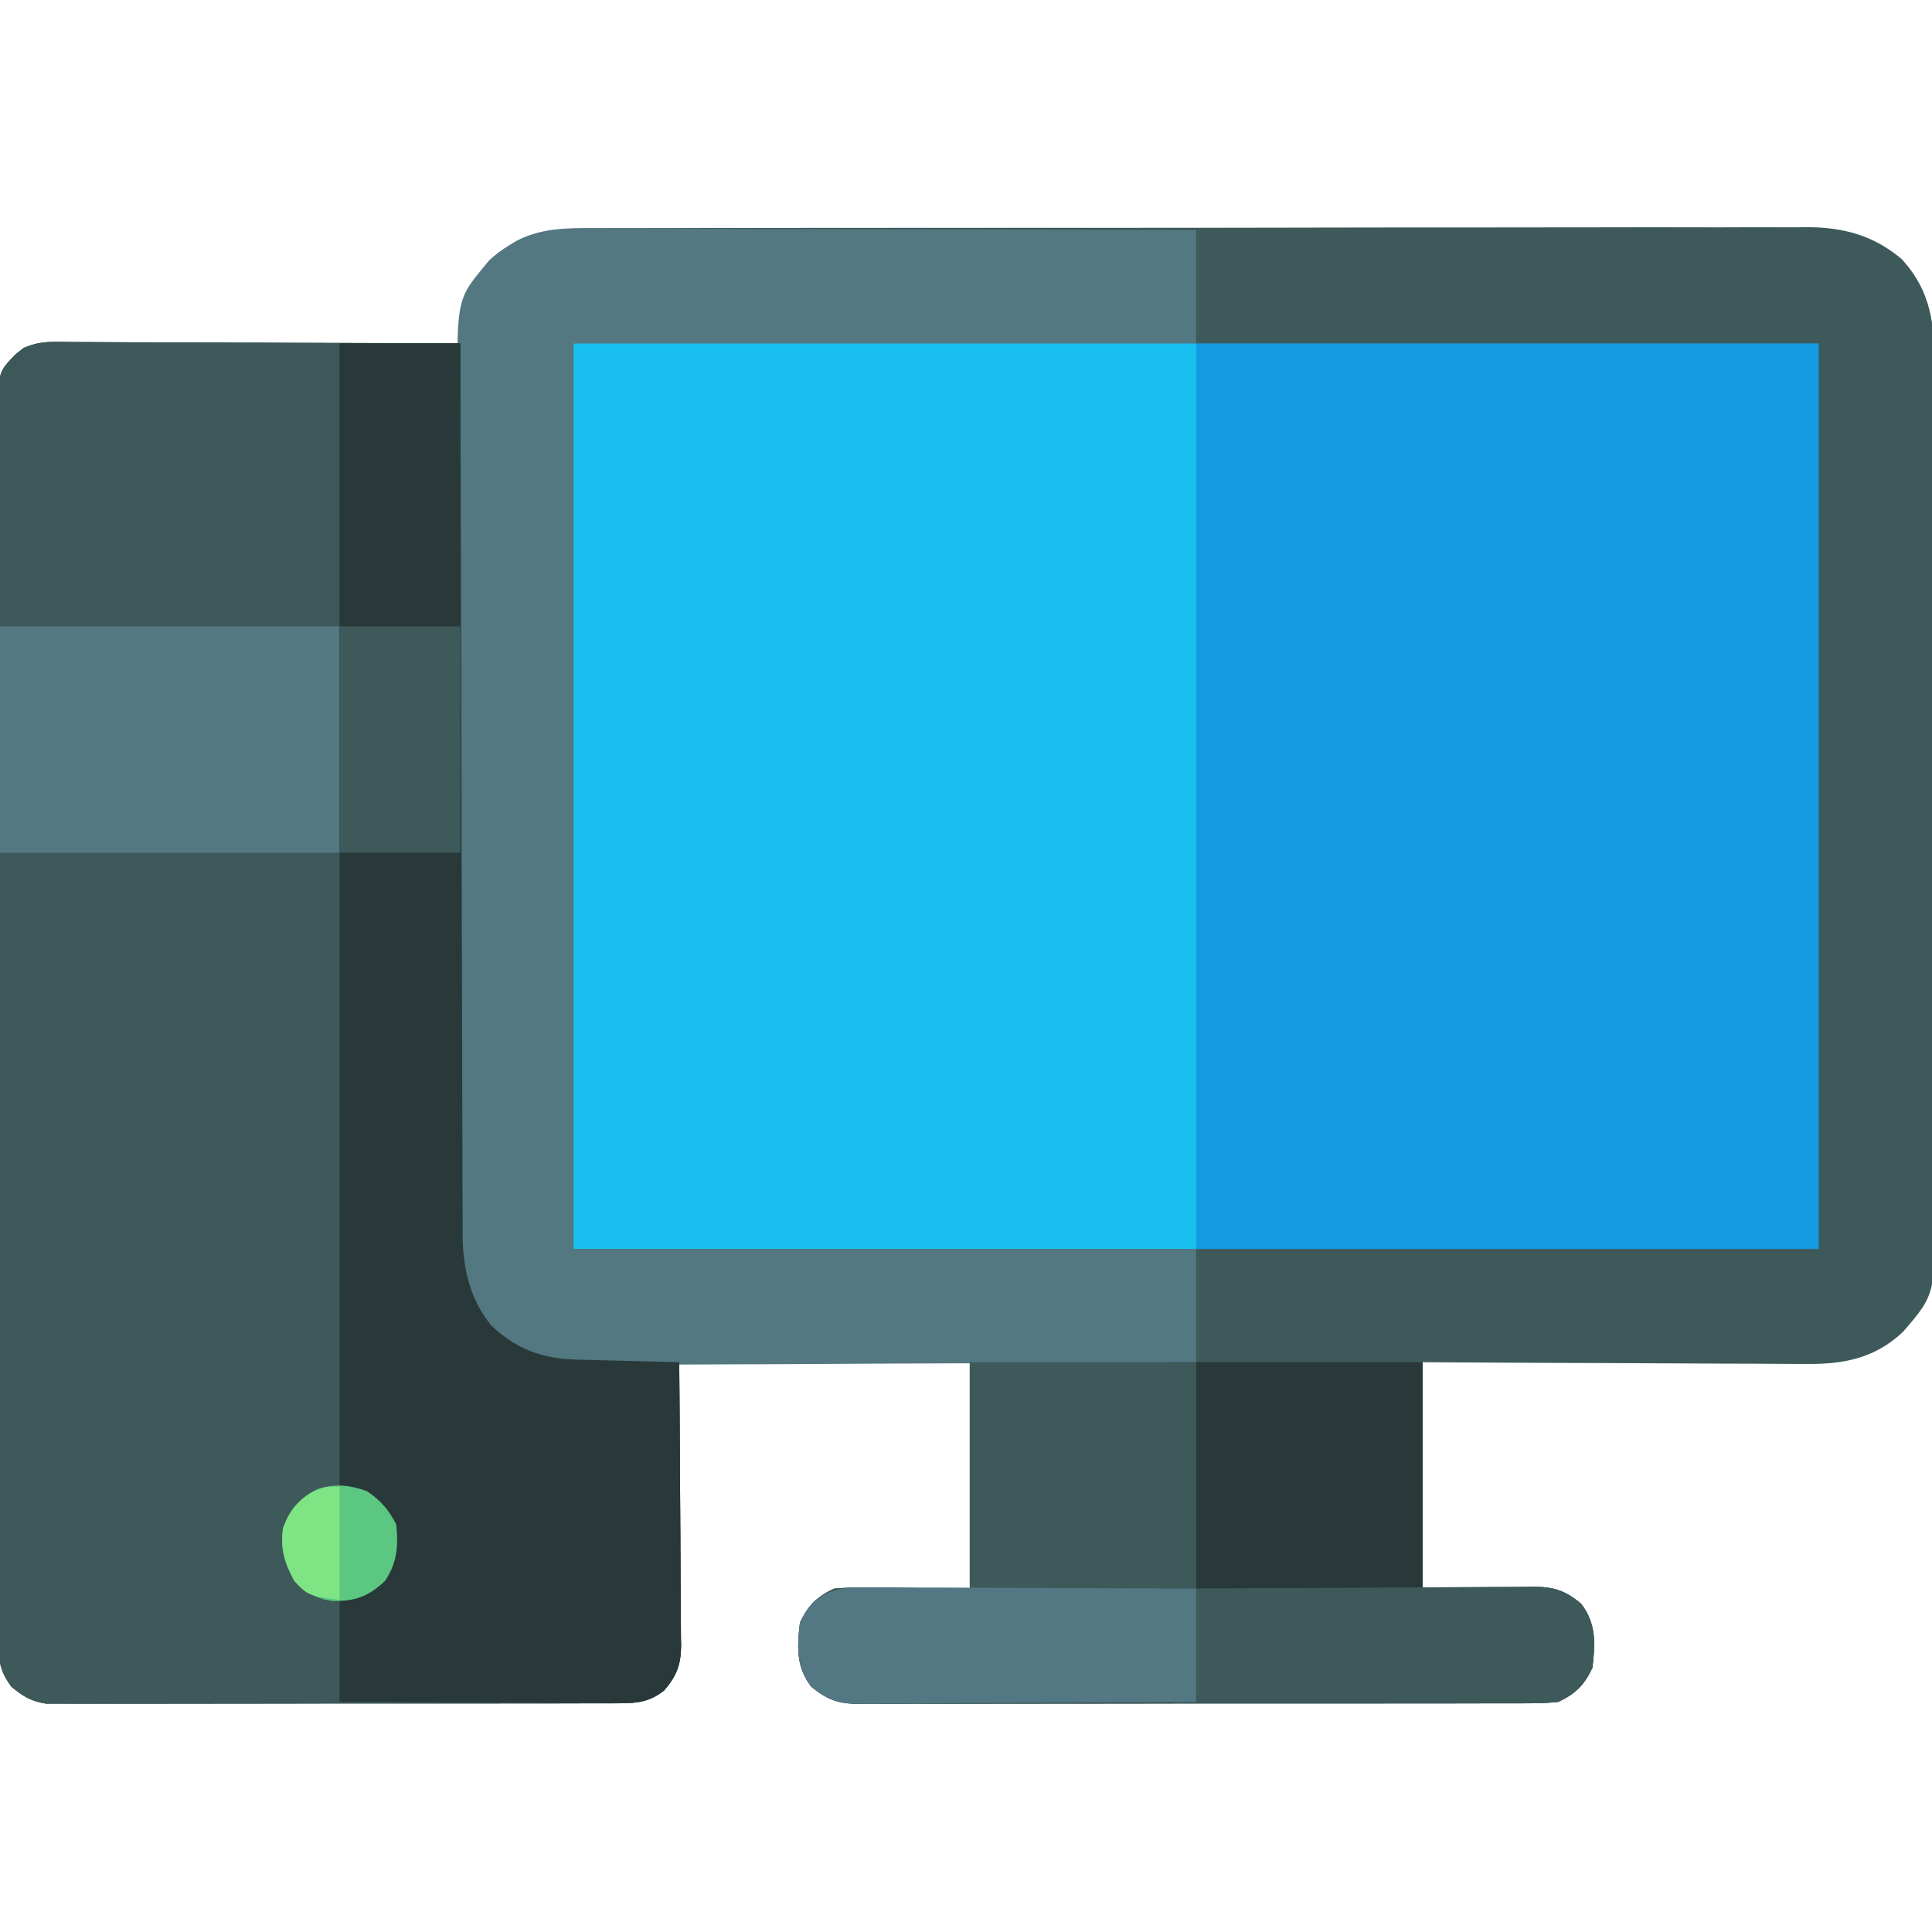
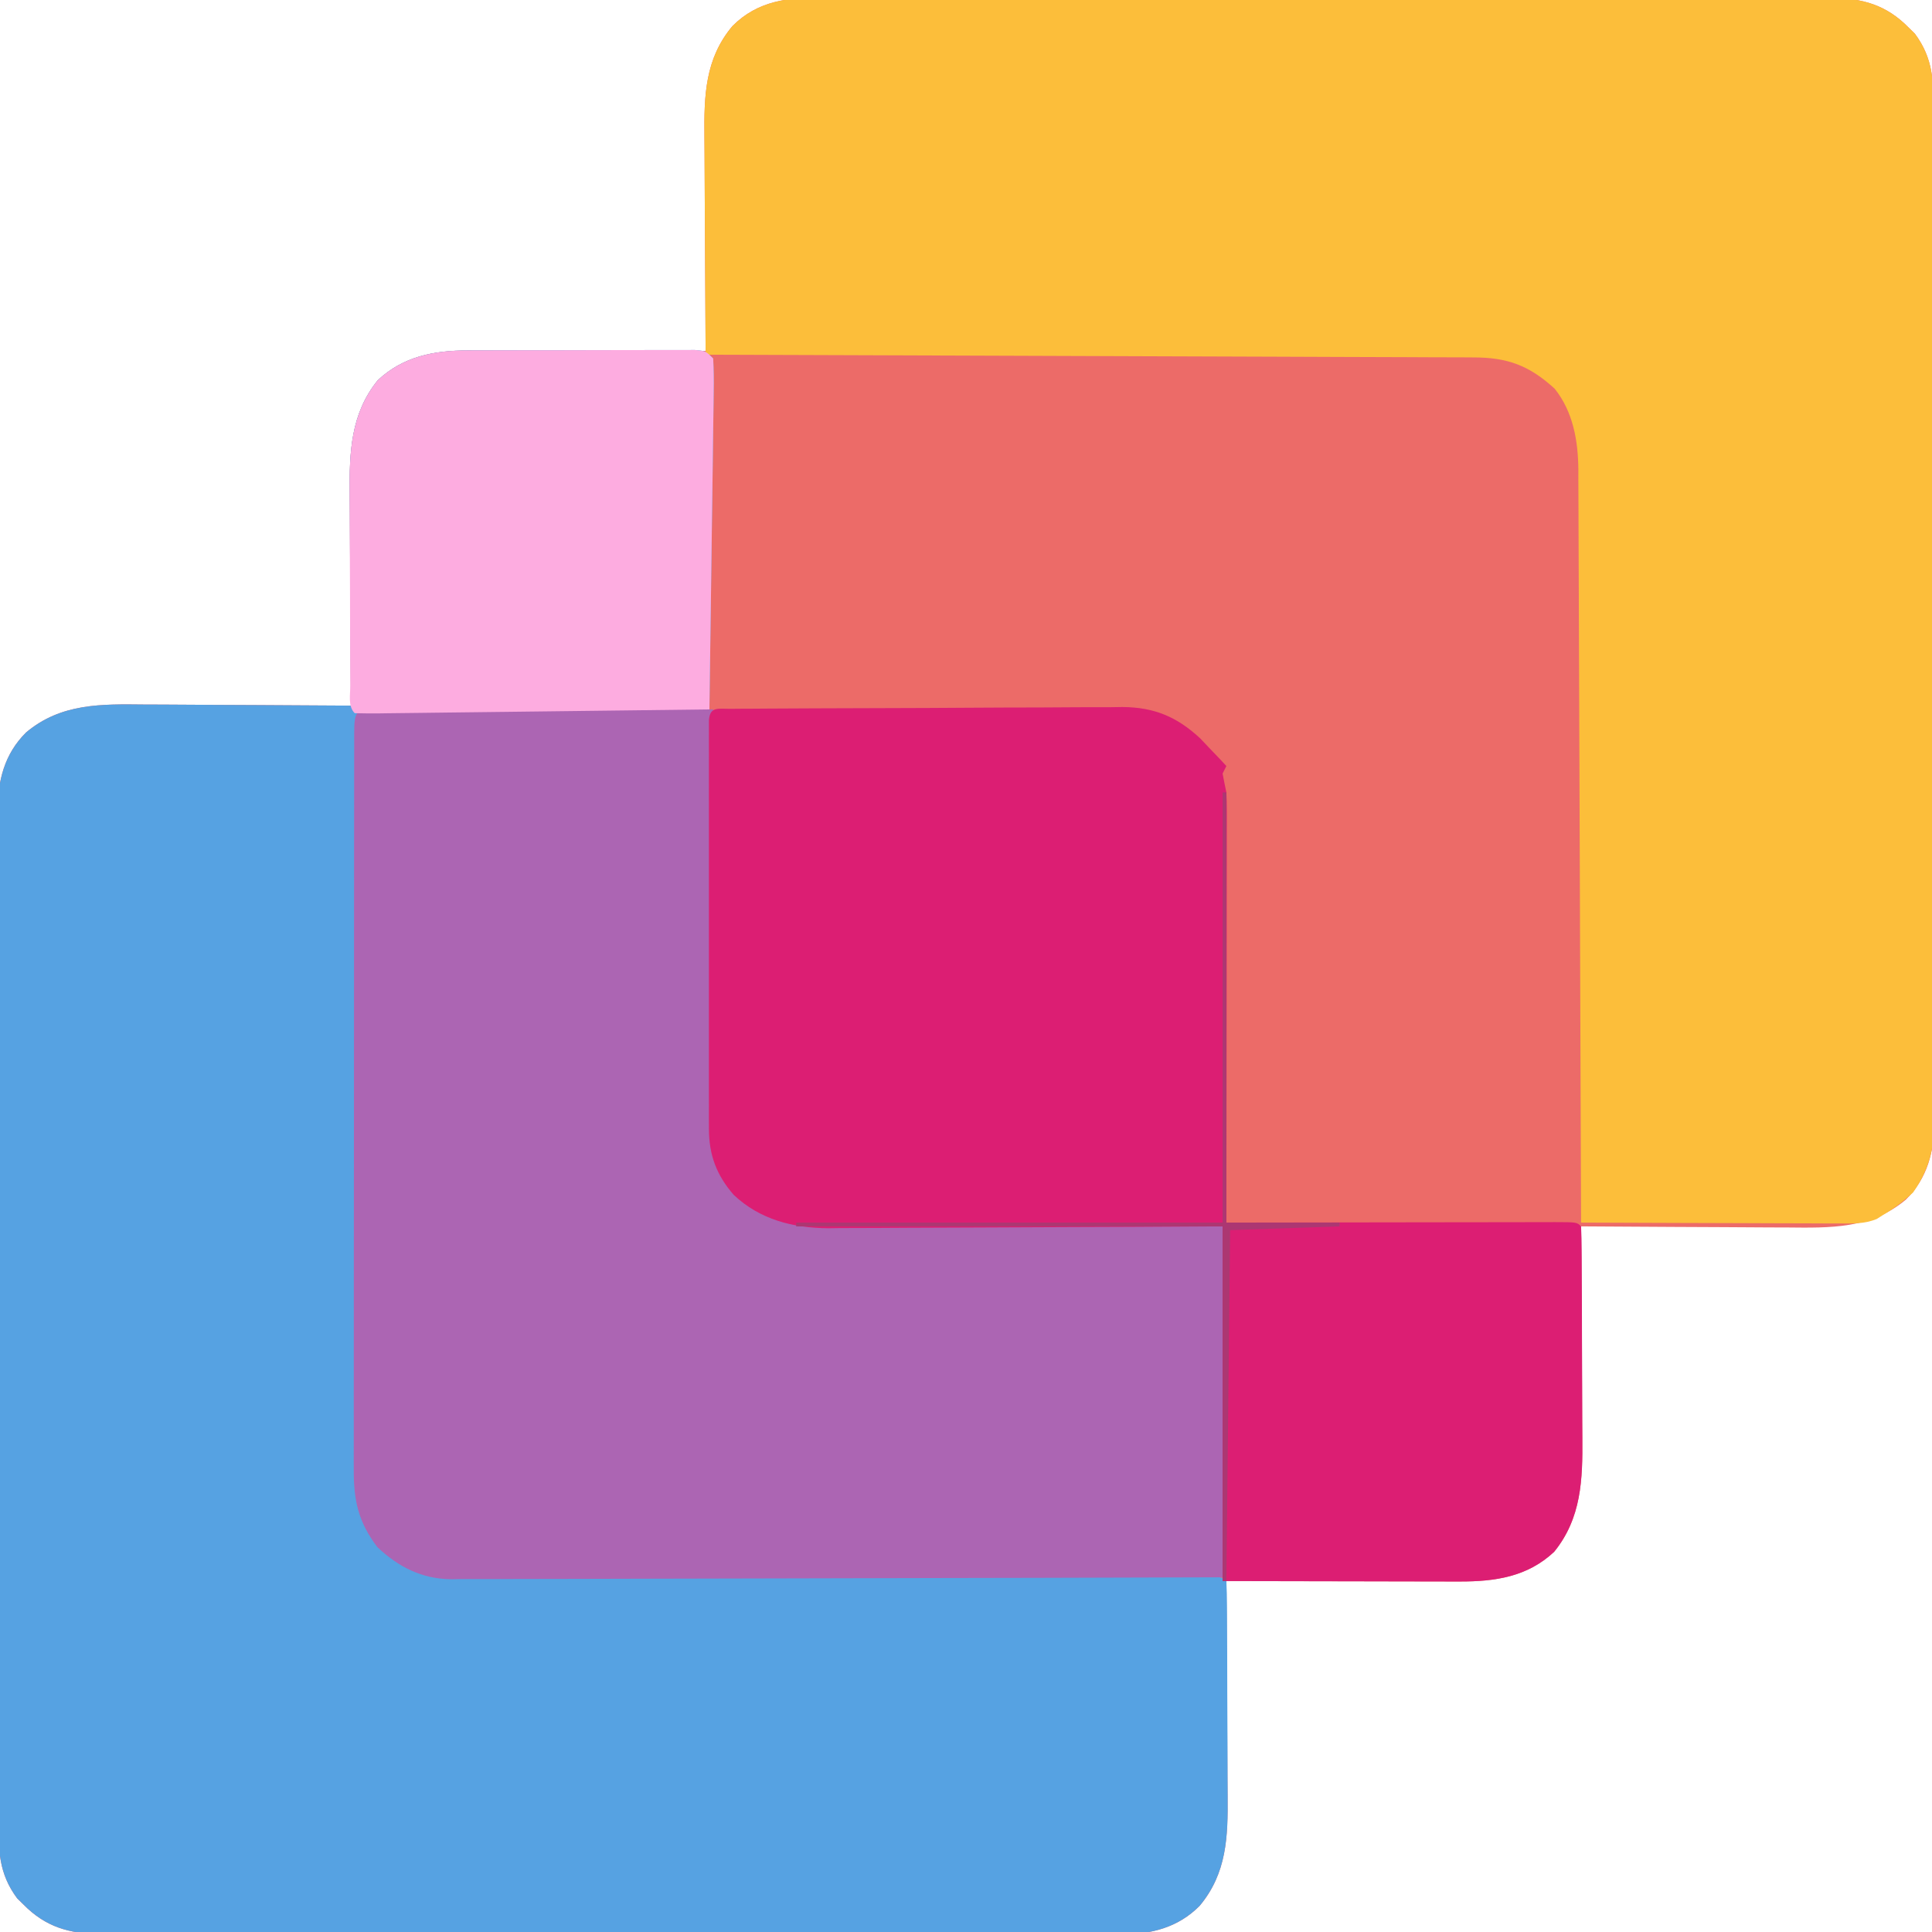
<svg xmlns="http://www.w3.org/2000/svg" version="1.1" width="512" height="512">
-   <path d="M0 0 C1.426 -0.006 2.853 -0.014 4.279 -0.023 C8.181 -0.044 12.082 -0.039 15.984 -0.031 C20.198 -0.026 24.413 -0.044 28.628 -0.059 C36.879 -0.084 45.129 -0.088 53.38 -0.083 C60.088 -0.08 66.796 -0.083 73.505 -0.092 C74.46 -0.093 75.416 -0.094 76.4 -0.095 C78.342 -0.098 80.283 -0.1 82.225 -0.103 C100.423 -0.124 118.622 -0.12 136.821 -0.108 C153.457 -0.098 170.093 -0.12 186.729 -0.158 C203.824 -0.197 220.919 -0.213 238.015 -0.206 C247.607 -0.202 257.199 -0.207 266.791 -0.235 C274.958 -0.259 283.125 -0.262 291.291 -0.238 C295.455 -0.226 299.618 -0.224 303.782 -0.248 C307.6 -0.269 311.417 -0.263 315.235 -0.235 C317.257 -0.227 319.278 -0.249 321.3 -0.272 C330.674 -0.161 338.496 1.997 345.789 8.145 C352.554 15.404 354.46 23.577 354.384 33.242 C354.392 34.286 354.4 35.331 354.408 36.407 C354.428 39.889 354.42 43.371 354.412 46.853 C354.421 49.357 354.431 51.861 354.443 54.365 C354.467 60.45 354.472 66.534 354.468 72.619 C354.464 77.568 354.468 82.517 354.476 87.467 C354.477 88.172 354.478 88.878 354.48 89.605 C354.482 91.04 354.485 92.474 354.487 93.908 C354.509 107.342 354.504 120.777 354.492 134.211 C354.482 146.483 354.504 158.754 354.542 171.025 C354.581 183.645 354.598 196.266 354.59 208.886 C354.586 215.963 354.591 223.04 354.62 230.118 C354.646 236.775 354.641 243.432 354.615 250.09 C354.61 252.528 354.615 254.966 354.632 257.404 C354.79 282.474 354.79 282.474 346.24 292.407 C338.833 299.485 330.387 301.115 320.468 300.975 C319.365 300.976 318.261 300.977 317.124 300.977 C313.504 300.974 309.885 300.943 306.265 300.912 C303.745 300.905 301.224 300.899 298.703 300.895 C292.764 300.881 286.826 300.85 280.887 300.809 C272.266 300.752 263.645 300.732 255.023 300.706 C242.97 300.668 230.917 300.591 218.863 300.521 C218.863 320.321 218.863 340.121 218.863 360.521 C230.441 360.363 230.441 360.363 242.018 360.161 C243.479 360.149 244.941 360.139 246.402 360.131 C247.149 360.11 247.895 360.09 248.664 360.069 C253.856 360.065 256.726 361.124 260.863 364.521 C264.919 369.744 264.637 375.175 263.863 381.521 C261.686 386.117 259.4 388.334 254.863 390.521 C252.167 390.806 249.706 390.931 247.013 390.909 C246.229 390.914 245.445 390.92 244.637 390.925 C242.013 390.94 239.39 390.933 236.766 390.925 C234.883 390.931 233 390.938 231.118 390.946 C226.006 390.964 220.895 390.963 215.783 390.957 C211.516 390.954 207.249 390.96 202.982 390.966 C192.916 390.98 182.85 390.979 172.784 390.967 C162.399 390.956 152.013 390.97 141.628 390.997 C132.711 391.019 123.795 391.026 114.878 391.02 C109.553 391.016 104.228 391.019 98.902 391.036 C93.894 391.051 88.887 391.048 83.879 391.029 C82.042 391.025 80.204 391.028 78.367 391.039 C75.858 391.052 73.349 391.04 70.84 391.023 C70.114 391.032 69.388 391.042 68.639 391.052 C63.599 390.979 60.755 389.67 56.863 386.521 C52.807 381.299 53.089 375.868 53.863 369.521 C56.036 364.933 58.315 362.68 62.863 360.521 C65.728 360.269 68.369 360.17 71.226 360.228 C72.28 360.233 72.28 360.233 73.356 360.238 C75.962 360.253 78.569 360.295 81.175 360.334 C87.012 360.396 92.849 360.458 98.863 360.521 C98.863 340.721 98.863 320.921 98.863 300.521 C73.453 300.521 48.043 300.521 21.863 300.521 C21.909 306.299 21.956 312.077 22.004 318.029 C22.024 321.693 22.043 325.357 22.058 329.021 C22.082 334.835 22.11 340.648 22.165 346.462 C22.208 351.15 22.232 355.837 22.242 360.525 C22.25 362.312 22.264 364.099 22.286 365.886 C22.315 368.393 22.319 370.898 22.317 373.405 C22.331 374.141 22.346 374.876 22.361 375.635 C22.32 380.744 21.166 383.646 17.863 387.521 C13.895 390.454 11.042 390.899 6.152 390.909 C5.49 390.914 4.829 390.92 4.147 390.925 C1.938 390.94 -0.271 390.933 -2.481 390.925 C-4.068 390.931 -5.655 390.938 -7.242 390.946 C-11.547 390.964 -15.853 390.963 -20.159 390.957 C-23.755 390.954 -27.351 390.96 -30.947 390.966 C-39.431 390.98 -47.915 390.979 -56.399 390.967 C-65.148 390.956 -73.897 390.97 -82.647 390.997 C-90.162 391.019 -97.677 391.026 -105.193 391.02 C-109.68 391.016 -114.167 391.019 -118.654 391.036 C-122.874 391.051 -127.093 391.048 -131.313 391.029 C-132.86 391.025 -134.407 391.028 -135.954 391.039 C-138.07 391.052 -140.184 391.04 -142.299 391.023 C-143.482 391.022 -144.664 391.022 -145.883 391.022 C-149.913 390.402 -152.006 389.109 -155.137 386.521 C-157.856 382.775 -158.513 380.18 -158.517 375.582 C-158.526 374.384 -158.534 373.187 -158.543 371.953 C-158.537 370.641 -158.531 369.329 -158.525 367.977 C-158.529 366.566 -158.534 365.155 -158.541 363.745 C-158.556 359.868 -158.551 355.992 -158.544 352.115 C-158.539 347.935 -158.552 343.754 -158.562 339.573 C-158.579 331.383 -158.58 323.193 -158.575 315.002 C-158.571 308.346 -158.572 301.69 -158.577 295.034 C-158.578 294.088 -158.579 293.141 -158.58 292.165 C-158.581 290.242 -158.583 288.319 -158.584 286.396 C-158.598 268.354 -158.593 250.312 -158.581 232.27 C-158.571 215.758 -158.584 199.247 -158.608 182.736 C-158.632 165.788 -158.642 148.84 -158.635 131.892 C-158.632 122.375 -158.634 112.857 -158.652 103.34 C-158.666 95.238 -158.667 87.137 -158.65 79.035 C-158.641 74.9 -158.639 70.766 -158.654 66.632 C-158.668 62.847 -158.663 59.063 -158.644 55.279 C-158.638 53.261 -158.653 51.242 -158.667 49.224 C-158.578 38.309 -158.578 38.309 -154.137 33.521 C-149.538 29.395 -144.036 30.12 -138.196 30.181 C-137.093 30.18 -135.991 30.18 -134.854 30.179 C-131.213 30.182 -127.572 30.205 -123.93 30.228 C-121.404 30.234 -118.877 30.238 -116.351 30.241 C-110.383 30.252 -104.416 30.275 -98.449 30.305 C-91.653 30.339 -84.857 30.355 -78.062 30.37 C-64.087 30.402 -50.112 30.455 -36.137 30.521 C-36.159 29.267 -36.181 28.013 -36.204 26.721 C-36.324 19.873 -32.827 13.737 -28.496 8.56 C-20.084 0.817 -11.041 -0.064 0 0 Z " fill="#3E5959" transform="translate(158.137,60.47861)" />
-   <path d="M0 0 C108.9 0 217.8 0 330 0 C330 79.2 330 158.4 330 240 C221.1 240 112.2 240 0 240 C0 160.8 0 81.6 0 0 Z " fill="#159BE1" transform="translate(152,91)" />
-   <path d="M0 0 C1.103 -0 2.206 -0.001 3.342 -0.001 C6.984 0.001 10.625 0.024 14.266 0.048 C16.793 0.053 19.319 0.057 21.845 0.06 C27.813 0.071 33.78 0.094 39.748 0.125 C46.543 0.158 53.339 0.175 60.135 0.19 C74.11 0.221 88.084 0.274 102.059 0.341 C102.062 1.589 102.064 2.837 102.067 4.123 C102.124 33.776 102.197 63.429 102.288 93.082 C102.3 96.735 102.311 100.387 102.322 104.039 C102.324 104.766 102.326 105.493 102.328 106.243 C102.364 118.005 102.389 129.767 102.41 141.53 C102.431 153.605 102.465 165.68 102.508 177.756 C102.532 184.536 102.551 191.315 102.557 198.095 C102.563 204.48 102.583 210.864 102.614 217.248 C102.622 219.588 102.626 221.928 102.624 224.269 C102.623 227.471 102.639 230.673 102.661 233.875 C102.656 234.795 102.651 235.715 102.646 236.664 C102.741 245.456 104.563 253.563 110.177 260.516 C116.829 266.962 123.952 269.455 133.009 269.657 C133.781 269.678 134.554 269.699 135.35 269.72 C137.815 269.785 140.281 269.844 142.747 269.903 C144.419 269.946 146.092 269.99 147.764 270.034 C151.863 270.141 155.961 270.242 160.059 270.341 C160.152 280.798 160.223 291.255 160.267 301.713 C160.287 306.569 160.316 311.425 160.361 316.281 C160.405 320.969 160.428 325.657 160.439 330.345 C160.446 332.132 160.461 333.918 160.482 335.705 C160.511 338.212 160.515 340.717 160.513 343.224 C160.528 343.96 160.542 344.696 160.557 345.454 C160.516 350.563 159.362 353.465 156.059 357.341 C152.092 360.273 149.239 360.718 144.348 360.728 C143.687 360.734 143.025 360.739 142.344 360.745 C140.134 360.759 137.925 360.752 135.716 360.745 C134.129 360.75 132.542 360.757 130.955 360.765 C126.649 360.783 122.343 360.782 118.037 360.776 C114.441 360.773 110.846 360.779 107.25 360.786 C98.766 360.8 90.282 360.798 81.798 360.787 C73.048 360.775 64.299 360.789 55.549 360.816 C48.034 360.838 40.519 360.845 33.004 360.839 C28.517 360.836 24.03 360.838 19.543 360.855 C15.323 360.871 11.103 360.867 6.884 360.848 C5.336 360.844 3.789 360.847 2.242 360.858 C0.127 360.871 -1.987 360.859 -4.103 360.842 C-5.285 360.842 -6.468 360.841 -7.686 360.841 C-11.716 360.221 -13.81 358.928 -16.941 356.341 C-19.66 352.595 -20.316 349.999 -20.321 345.401 C-20.329 344.203 -20.338 343.006 -20.347 341.772 C-20.341 340.46 -20.335 339.148 -20.328 337.796 C-20.333 336.385 -20.338 334.975 -20.345 333.564 C-20.359 329.687 -20.355 325.811 -20.348 321.934 C-20.343 317.754 -20.355 313.573 -20.366 309.392 C-20.383 301.202 -20.384 293.012 -20.378 284.822 C-20.374 278.166 -20.376 271.51 -20.381 264.854 C-20.382 263.907 -20.383 262.96 -20.383 261.985 C-20.385 260.061 -20.386 258.138 -20.388 256.215 C-20.402 238.173 -20.396 220.131 -20.385 202.089 C-20.375 185.578 -20.388 169.067 -20.412 152.555 C-20.436 135.607 -20.446 118.659 -20.439 101.711 C-20.436 92.194 -20.438 82.676 -20.455 73.159 C-20.47 65.057 -20.471 56.956 -20.453 48.854 C-20.445 44.72 -20.443 40.585 -20.458 36.451 C-20.472 32.667 -20.467 28.883 -20.448 25.098 C-20.442 23.08 -20.456 21.061 -20.471 19.043 C-20.38 7.881 -20.38 7.881 -15.941 3.341 C-11.341 -0.786 -5.839 -0.061 0 0 Z " fill="#3E5959" transform="translate(19.94067,90.65942)" />
-   <path d="M0 0 C54.45 0 108.9 0 165 0 C165 79.2 165 158.4 165 240 C110.55 240 56.1 240 0 240 C0 160.8 0 81.6 0 0 Z " fill="#19C0EF" transform="translate(152,91)" />
-   <path d="M0 0 C1.706 0.001 3.411 0 5.117 -0.002 C9.726 -0.003 14.335 0.021 18.944 0.049 C23.768 0.074 28.593 0.076 33.418 0.081 C42.544 0.093 51.67 0.126 60.797 0.166 C71.191 0.211 81.585 0.233 91.979 0.253 C113.352 0.295 134.725 0.366 156.097 0.454 C156.097 10.354 156.097 20.254 156.097 30.454 C101.647 30.454 47.197 30.454 -8.903 30.454 C-8.903 109.654 -8.903 188.854 -8.903 270.454 C45.547 270.454 99.997 270.454 156.097 270.454 C156.097 280.354 156.097 290.254 156.097 300.454 C133.879 300.593 111.66 300.7 89.441 300.765 C79.124 300.796 68.806 300.838 58.489 300.907 C49.493 300.967 40.497 301.005 31.5 301.019 C26.74 301.026 21.98 301.045 17.22 301.088 C12.732 301.129 8.244 301.142 3.756 301.133 C2.116 301.134 0.476 301.146 -1.164 301.169 C-12.171 301.317 -21.617 300.144 -30.157 292.413 C-37.982 284.204 -39.05 275.259 -39.063 264.367 C-39.068 263.342 -39.073 262.317 -39.079 261.261 C-39.094 257.822 -39.103 254.383 -39.111 250.944 C-39.121 248.48 -39.131 246.016 -39.141 243.552 C-39.17 236.155 -39.189 228.757 -39.206 221.36 C-39.211 219.269 -39.216 217.178 -39.221 215.087 C-39.252 202.09 -39.279 189.092 -39.296 176.095 C-39.3 173.087 -39.304 170.078 -39.308 167.07 C-39.309 166.322 -39.31 165.575 -39.311 164.804 C-39.328 152.701 -39.369 140.598 -39.42 128.494 C-39.471 116.055 -39.501 103.616 -39.508 91.176 C-39.512 84.197 -39.527 77.218 -39.568 70.239 C-39.606 63.671 -39.613 57.102 -39.6 50.533 C-39.6 48.127 -39.61 45.722 -39.631 43.316 C-39.84 18.518 -39.84 18.518 -31.279 8.567 C-29.577 6.941 -27.898 5.699 -25.903 4.454 C-25.33 4.09 -24.758 3.726 -24.168 3.351 C-16.521 -0.689 -8.397 -0.078 0 0 Z " fill="#537882" transform="translate(160.9026,60.5459)" />
-   <path d="M0 0 C10.56 0 21.12 0 32 0 C32.006 3.035 32.012 6.069 32.018 9.196 C32.073 37.045 32.143 64.893 32.229 92.742 C32.24 96.394 32.251 100.046 32.262 103.699 C32.265 104.426 32.267 105.153 32.269 105.902 C32.304 117.664 32.329 129.427 32.35 141.189 C32.372 153.264 32.405 165.34 32.449 177.415 C32.473 184.195 32.492 190.975 32.498 197.755 C32.504 204.139 32.524 210.523 32.554 216.907 C32.563 219.247 32.567 221.588 32.565 223.928 C32.563 227.131 32.58 230.332 32.601 233.534 C32.596 234.455 32.592 235.375 32.587 236.323 C32.682 245.115 34.504 253.222 40.117 260.176 C46.769 266.621 53.893 269.115 62.949 269.316 C64.108 269.348 64.108 269.348 65.29 269.379 C67.756 269.445 70.222 269.504 72.688 269.562 C74.36 269.606 76.033 269.649 77.705 269.693 C81.803 269.8 85.902 269.902 90 270 C90.093 280.457 90.164 290.915 90.207 301.372 C90.228 306.229 90.256 311.084 90.302 315.94 C90.345 320.628 90.369 325.316 90.38 330.004 C90.387 331.791 90.401 333.578 90.423 335.365 C90.452 337.871 90.456 340.377 90.454 342.883 C90.468 343.619 90.483 344.355 90.498 345.113 C90.457 350.222 89.303 353.124 86 357 C81.931 360.353 78.07 360.415 72.997 360.341 C72.206 360.341 71.415 360.341 70.601 360.342 C67.998 360.34 65.396 360.317 62.793 360.293 C60.984 360.287 59.175 360.283 57.366 360.28 C52.613 360.269 47.861 360.239 43.108 360.206 C38.255 360.175 33.402 360.162 28.549 360.146 C19.032 360.114 9.516 360.062 0 360 C0 351.09 0 342.18 0 333 C2.97 332.01 5.94 331.02 9 330 C12.755 326.245 14.14 322.944 14.312 317.688 C14.245 313.061 13.165 310.498 10 307 C6.608 304.951 3.859 303.965 0 303 C0 203.01 0 103.02 0 0 Z " fill="#293939" transform="translate(90,91)" />
-   <path d="M0 0 C19.8 0 39.6 0 60 0 C60 19.8 60 39.6 60 60 C66.86 59.954 73.721 59.907 80.789 59.859 C85.137 59.839 89.484 59.82 93.832 59.805 C100.732 59.781 107.632 59.753 114.532 59.698 C120.095 59.655 125.658 59.631 131.221 59.62 C133.343 59.613 135.465 59.599 137.587 59.577 C140.56 59.548 143.533 59.544 146.506 59.546 C147.82 59.524 147.82 59.524 149.161 59.502 C154.597 59.539 157.69 60.376 162 64 C166.056 69.223 165.774 74.653 165 81 C162.823 85.595 160.537 87.813 156 90 C153.304 90.285 150.843 90.41 148.15 90.388 C147.366 90.393 146.582 90.398 145.774 90.404 C143.15 90.418 140.527 90.411 137.903 90.404 C136.02 90.41 134.137 90.417 132.255 90.425 C127.143 90.443 122.032 90.442 116.92 90.436 C112.653 90.433 108.386 90.439 104.119 90.445 C94.053 90.459 83.987 90.457 73.921 90.446 C63.536 90.435 53.15 90.449 42.765 90.475 C33.848 90.498 24.932 90.504 16.016 90.498 C10.69 90.495 5.365 90.497 0.039 90.515 C-4.969 90.53 -9.976 90.526 -14.984 90.507 C-16.821 90.504 -18.659 90.507 -20.496 90.517 C-23.005 90.53 -25.514 90.519 -28.023 90.501 C-28.749 90.511 -29.475 90.52 -30.224 90.53 C-35.264 90.457 -38.108 89.149 -42 86 C-46.056 80.777 -45.774 75.347 -45 69 C-42.827 64.412 -40.547 62.158 -36 60 C-33.135 59.748 -30.494 59.649 -27.637 59.707 C-26.583 59.712 -26.583 59.712 -25.507 59.716 C-22.901 59.732 -20.294 59.774 -17.688 59.812 C-8.932 59.905 -8.932 59.905 0 60 C0 40.2 0 20.4 0 0 Z " fill="#3E5959" transform="translate(257,361)" />
-   <path d="M0 0 C0.791 -0 1.582 -0.001 2.396 -0.001 C4.999 0.001 7.601 0.024 10.204 0.048 C12.013 0.053 13.822 0.057 15.631 0.06 C20.383 0.072 25.136 0.101 29.889 0.135 C35.596 0.171 41.302 0.184 47.009 0.202 C55.672 0.231 64.334 0.288 72.997 0.341 C72.997 25.091 72.997 49.841 72.997 75.341 C43.297 75.341 13.597 75.341 -17.003 75.341 C-17.086 64.574 -17.168 53.808 -17.253 42.716 C-17.29 39.325 -17.326 35.933 -17.364 32.44 C-17.375 29.748 -17.385 27.056 -17.394 24.364 C-17.404 23.67 -17.415 22.976 -17.425 22.26 C-17.455 20.2 -17.459 18.141 -17.457 16.08 C-17.466 14.921 -17.475 13.762 -17.484 12.568 C-16.747 7.622 -14.576 4.636 -10.753 1.487 C-7.143 -0.018 -3.845 -0.056 0 0 Z " fill="#3D5858" transform="translate(17.00317,90.65942)" />
-   <path d="M0 0 C29.7 0 59.4 0 90 0 C90 19.8 90 39.6 90 60 C60.3 60 30.6 60 0 60 C0 40.2 0 20.4 0 0 Z " fill="#547983" transform="translate(0,166)" />
-   <path d="M0 0 C10.56 0 21.12 0 32 0 C32 44.55 32 89.1 32 135 C21.44 135 10.88 135 0 135 C0 90.45 0 45.9 0 0 Z " fill="#293939" transform="translate(90,91)" />
-   <path d="M0 0 C19.8 0 39.6 0 60 0 C60 19.8 60 39.6 60 60 C40.2 60 20.4 60 0 60 C0 40.2 0 20.4 0 0 Z " fill="#293939" transform="translate(317,361)" />
-   <path d="M0 0 C12.413 -0.09 24.826 -0.164 37.24 -0.207 C43.004 -0.228 48.768 -0.256 54.532 -0.302 C60.095 -0.345 65.658 -0.369 71.221 -0.38 C73.343 -0.387 75.465 -0.401 77.587 -0.423 C80.56 -0.452 83.533 -0.456 86.506 -0.454 C87.82 -0.476 87.82 -0.476 89.161 -0.498 C94.597 -0.461 97.69 0.376 102 4 C106.056 9.223 105.774 14.653 105 21 C102.828 25.584 100.563 27.876 96 30 C92.87 30.421 89.773 30.379 86.62 30.341 C85.683 30.341 84.746 30.341 83.78 30.342 C80.691 30.34 77.601 30.316 74.512 30.293 C72.367 30.287 70.221 30.283 68.076 30.28 C62.436 30.269 56.795 30.239 51.155 30.206 C45.397 30.175 39.639 30.162 33.881 30.146 C22.587 30.114 11.294 30.062 0 30 C0 20.1 0 10.2 0 0 Z " fill="#3E5959" transform="translate(317,421)" />
-   <path d="M0 0 C0.937 -0 1.874 -0.001 2.84 -0.001 C5.929 0.001 9.019 0.024 12.108 0.048 C14.253 0.053 16.399 0.057 18.544 0.06 C24.184 0.072 29.825 0.101 35.465 0.135 C41.223 0.165 46.981 0.179 52.739 0.194 C64.033 0.226 75.326 0.279 86.62 0.341 C86.62 10.241 86.62 20.141 86.62 30.341 C74.207 30.431 61.794 30.504 49.38 30.548 C43.616 30.569 37.852 30.597 32.088 30.642 C26.525 30.686 20.962 30.71 15.399 30.72 C13.277 30.727 11.155 30.742 9.033 30.763 C6.06 30.793 3.087 30.797 0.114 30.795 C-1.201 30.816 -1.201 30.816 -2.541 30.838 C-7.977 30.802 -11.07 29.964 -15.38 26.341 C-19.436 21.118 -19.154 15.687 -18.38 9.341 C-14.343 0.818 -8.615 -0.106 0 0 Z " fill="#537883" transform="translate(230.3801,420.6594)" />
-   <path d="M0 0 C10.56 0 21.12 0 32 0 C32 19.8 32 39.6 32 60 C21.44 60 10.88 60 0 60 C0 40.2 0 20.4 0 0 Z " fill="#3E5959" transform="translate(90,166)" />
-   <path d="M0 0 C3.568 2.351 5.842 4.997 7.75 8.812 C8.341 14.496 8.022 18.96 4.75 23.812 C0.356 27.877 -3.082 29.204 -9.125 29.082 C-12.814 28.614 -15.496 27.301 -18.25 24.812 C-21.681 20.146 -23.094 15.614 -22.25 9.812 C-20.507 4.923 -17.83 1.781 -13.176 -0.531 C-8.563 -2.103 -4.584 -1.675 0 0 Z " fill="#5CC781" transform="translate(97.25,395.1875)" />
-   <path d="M0 0 C0 9.9 0 19.8 0 30 C-8.4 28.8 -8.4 28.8 -12 25 C-14.62 20.212 -15.68 16.437 -15 11 C-13.488 6.724 -11.38 3.932 -7.5 1.562 C-4 0 -4 0 0 0 Z " fill="#7FE484" transform="translate(90,394)" />
+   <path d="M0 0 C1.768 -0.011 1.768 -0.011 3.573 -0.021 C6.819 -0.036 10.064 -0.028 13.309 -0.011 C16.82 0.003 20.331 -0.013 23.841 -0.025 C30.707 -0.043 37.573 -0.034 44.439 -0.017 C50.021 -0.002 55.602 0.001 61.183 -0.002 C61.979 -0.002 62.775 -0.003 63.594 -0.003 C65.211 -0.004 66.827 -0.005 68.444 -0.007 C82.723 -0.015 97.001 0.002 111.28 0.031 C125.125 0.06 138.971 0.067 152.817 0.052 C167.908 0.035 182.999 0.031 198.09 0.048 C199.7 0.05 201.31 0.052 202.92 0.054 C203.712 0.055 204.504 0.056 205.32 0.057 C210.893 0.062 216.467 0.059 222.041 0.052 C228.835 0.045 235.628 0.051 242.422 0.077 C245.886 0.089 249.35 0.095 252.815 0.084 C256.573 0.075 260.331 0.091 264.089 0.114 C265.725 0.101 265.725 0.101 267.394 0.089 C275.538 0.177 281.833 1.928 287.73 7.941 C288.273 8.473 288.816 9.005 289.375 9.554 C294.294 16.167 294.351 22.359 294.312 30.336 C294.318 31.511 294.324 32.686 294.331 33.897 C294.344 37.145 294.345 40.394 294.339 43.642 C294.337 47.151 294.351 50.66 294.363 54.168 C294.384 61.037 294.389 67.907 294.387 74.776 C294.386 80.361 294.39 85.946 294.397 91.531 C294.399 93.141 294.401 94.752 294.403 96.362 C294.405 97.564 294.405 97.564 294.406 98.79 C294.425 113.941 294.424 129.093 294.418 144.244 C294.412 158.095 294.433 171.945 294.466 185.796 C294.5 200.027 294.515 214.259 294.51 228.491 C294.508 236.477 294.513 244.462 294.538 252.448 C294.559 259.248 294.563 266.047 294.544 272.847 C294.535 276.313 294.533 279.78 294.554 283.246 C294.572 287.011 294.56 290.774 294.539 294.539 C294.552 295.626 294.564 296.713 294.577 297.832 C294.485 305.758 292.777 312.8 286.987 318.544 C277.685 326.326 266.993 326.042 255.508 325.921 C253.929 325.916 252.35 325.911 250.771 325.908 C246.643 325.897 242.515 325.868 238.387 325.834 C234.163 325.803 229.94 325.79 225.717 325.775 C217.45 325.743 209.184 325.692 200.918 325.628 C200.928 326.91 200.928 326.91 200.938 328.218 C200.998 336.309 201.044 344.4 201.073 352.491 C201.089 356.649 201.11 360.808 201.144 364.967 C201.177 368.987 201.195 373.006 201.202 377.027 C201.208 378.554 201.219 380.08 201.235 381.607 C201.348 392.674 201.046 402.93 193.789 411.87 C186.76 418.474 178.198 419.759 168.903 419.742 C168.229 419.742 167.555 419.742 166.861 419.742 C164.653 419.741 162.446 419.734 160.238 419.726 C158.7 419.724 157.161 419.723 155.623 419.722 C151.588 419.718 147.554 419.708 143.52 419.697 C139.397 419.687 135.275 419.682 131.152 419.677 C123.074 419.666 114.996 419.649 106.918 419.628 C106.928 420.932 106.928 420.932 106.938 422.263 C106.998 430.487 107.044 438.71 107.073 446.934 C107.089 451.161 107.11 455.388 107.144 459.615 C107.177 463.7 107.195 467.784 107.202 471.869 C107.208 473.422 107.219 474.975 107.235 476.528 C107.343 487.317 107.079 497.037 99.833 505.697 C94.092 511.485 87.049 513.196 79.126 513.292 C78.04 513.28 76.954 513.269 75.835 513.256 C74.067 513.267 74.067 513.267 72.263 513.278 C69.017 513.292 65.772 513.285 62.526 513.267 C59.015 513.254 55.505 513.269 51.994 513.281 C45.128 513.299 38.262 513.291 31.396 513.273 C25.815 513.259 20.233 513.255 14.652 513.258 C13.856 513.259 13.061 513.259 12.241 513.26 C10.624 513.261 9.008 513.262 7.391 513.263 C-6.887 513.272 -21.166 513.255 -35.444 513.225 C-49.29 513.196 -63.135 513.189 -76.981 513.205 C-92.072 513.221 -107.164 513.225 -122.255 513.208 C-123.865 513.206 -125.474 513.204 -127.084 513.202 C-128.272 513.201 -128.272 513.201 -129.484 513.2 C-135.058 513.194 -140.632 513.197 -146.206 513.204 C-152.999 513.212 -159.793 513.205 -166.586 513.18 C-170.051 513.167 -173.515 513.161 -176.979 513.172 C-180.738 513.181 -184.495 513.165 -188.254 513.143 C-189.344 513.151 -190.435 513.159 -191.558 513.168 C-199.703 513.079 -205.997 511.328 -211.895 505.316 C-212.438 504.783 -212.98 504.251 -213.539 503.702 C-218.459 497.089 -218.516 490.897 -218.477 482.92 C-218.483 481.745 -218.489 480.57 -218.495 479.36 C-218.509 476.111 -218.509 472.863 -218.504 469.614 C-218.501 466.105 -218.516 462.597 -218.528 459.088 C-218.549 452.219 -218.553 445.35 -218.552 438.481 C-218.55 432.895 -218.554 427.31 -218.562 421.725 C-218.564 420.115 -218.566 418.505 -218.568 416.895 C-218.569 416.093 -218.57 415.292 -218.571 414.466 C-218.59 399.315 -218.589 384.164 -218.582 369.013 C-218.577 355.162 -218.597 341.311 -218.63 327.461 C-218.664 313.229 -218.679 298.998 -218.675 284.766 C-218.673 276.78 -218.678 268.794 -218.703 260.808 C-218.724 254.008 -218.727 247.209 -218.708 240.41 C-218.699 236.943 -218.698 233.477 -218.719 230.01 C-218.737 226.245 -218.724 222.482 -218.704 218.717 C-218.716 217.631 -218.729 216.544 -218.742 215.424 C-218.65 207.498 -216.942 200.457 -211.151 194.713 C-201.85 186.93 -191.157 187.215 -179.672 187.335 C-178.093 187.341 -176.514 187.345 -174.935 187.348 C-170.807 187.359 -166.679 187.389 -162.551 187.422 C-158.328 187.453 -154.105 187.467 -149.881 187.482 C-141.615 187.514 -133.349 187.565 -125.082 187.628 C-125.092 186.346 -125.092 186.346 -125.102 185.038 C-125.163 176.947 -125.208 168.857 -125.238 160.766 C-125.253 156.607 -125.274 152.448 -125.309 148.29 C-125.341 144.27 -125.359 140.25 -125.367 136.23 C-125.372 134.703 -125.383 133.176 -125.399 131.649 C-125.513 120.578 -125.204 110.336 -117.957 101.386 C-111.205 95.056 -103.027 93.499 -94.089 93.515 C-93.064 93.514 -93.064 93.514 -92.018 93.514 C-89.772 93.515 -87.527 93.523 -85.282 93.531 C-83.719 93.532 -82.157 93.534 -80.595 93.535 C-76.493 93.539 -72.391 93.548 -68.29 93.56 C-64.1 93.57 -59.911 93.574 -55.721 93.579 C-47.508 93.59 -39.295 93.607 -31.082 93.628 C-31.092 92.324 -31.092 92.324 -31.102 90.993 C-31.163 82.77 -31.208 74.546 -31.238 66.323 C-31.253 62.096 -31.274 57.869 -31.309 53.642 C-31.341 49.557 -31.359 45.472 -31.367 41.387 C-31.372 39.834 -31.383 38.281 -31.399 36.729 C-31.508 25.94 -31.244 16.219 -23.998 7.559 C-17.276 0.783 -9.096 -0.099 0 0 Z " fill="#EC6B68" transform="translate(218.0823,-0.6281891)" />
+   <path d="M0 0 C0.68 -0.003 1.361 -0.007 2.061 -0.01 C4.297 -0.02 6.533 -0.022 8.769 -0.023 C10.326 -0.026 11.884 -0.029 13.441 -0.033 C16.698 -0.039 19.956 -0.041 23.213 -0.04 C27.393 -0.04 31.573 -0.054 35.753 -0.071 C38.965 -0.082 42.178 -0.084 45.391 -0.083 C46.932 -0.085 48.474 -0.089 50.016 -0.097 C52.166 -0.107 54.315 -0.104 56.465 -0.098 C58.301 -0.1 58.301 -0.1 60.174 -0.102 C63.038 0.145 63.038 0.145 65.038 2.145 C65.197 5.1 65.23 7.957 65.174 10.909 C65.159 12.293 65.159 12.293 65.144 13.704 C65.111 16.697 65.063 19.691 65.015 22.684 C64.992 24.529 64.97 26.374 64.949 28.218 C64.865 35.069 64.763 41.92 64.663 48.77 C64.457 64.074 64.251 79.378 64.038 95.145 C18.003 95.64 18.003 95.64 -28.962 96.145 C-29.078 133.072 -29.078 133.072 -29.157 169.999 C-29.181 185.057 -29.209 200.114 -29.263 215.172 C-29.303 226.138 -29.329 237.104 -29.338 248.071 C-29.343 253.876 -29.355 259.682 -29.385 265.488 C-29.412 270.955 -29.42 276.422 -29.414 281.889 C-29.415 283.893 -29.423 285.897 -29.438 287.901 C-29.458 290.644 -29.454 293.386 -29.443 296.129 C-29.454 296.916 -29.466 297.703 -29.478 298.513 C-29.402 305.611 -27.161 311.47 -22.649 316.958 C-16.232 322.181 -10.94 324.294 -2.718 324.297 C-1.424 324.303 -1.424 324.303 -0.103 324.31 C2.804 324.323 5.711 324.329 8.619 324.335 C10.696 324.343 12.774 324.351 14.851 324.36 C19.333 324.378 23.814 324.393 28.296 324.406 C35.374 324.426 42.453 324.453 49.531 324.482 C65.834 324.548 82.136 324.603 98.439 324.658 C113.379 324.709 128.319 324.762 143.26 324.823 C150.304 324.851 157.349 324.875 164.393 324.895 C168.766 324.908 173.139 324.925 177.511 324.944 C179.547 324.952 181.584 324.958 183.62 324.962 C186.387 324.968 189.154 324.98 191.921 324.994 C193.146 324.994 193.146 324.994 194.396 324.995 C199.924 325.031 199.924 325.031 201.038 326.145 C201.148 328.306 201.187 330.47 201.199 332.634 C201.204 333.312 201.209 333.99 201.215 334.689 C201.229 336.945 201.236 339.201 201.241 341.458 C201.247 343.027 201.253 344.595 201.259 346.164 C201.269 349.463 201.275 352.762 201.279 356.061 C201.284 360.269 201.308 364.478 201.337 368.686 C201.355 371.933 201.36 375.179 201.362 378.425 C201.365 379.975 201.373 381.525 201.386 383.075 C201.471 393.846 201.185 403.571 193.954 412.214 C188.212 418.002 181.169 419.713 173.247 419.809 C172.161 419.797 171.075 419.786 169.956 419.773 C168.777 419.781 167.598 419.788 166.383 419.795 C163.137 419.809 159.892 419.802 156.647 419.784 C153.136 419.771 149.625 419.786 146.115 419.798 C139.249 419.816 132.383 419.808 125.517 419.79 C119.935 419.776 114.354 419.772 108.773 419.775 C107.977 419.776 107.181 419.776 106.362 419.777 C104.745 419.778 103.129 419.779 101.512 419.78 C87.233 419.789 72.955 419.772 58.677 419.742 C44.831 419.713 30.985 419.706 17.139 419.722 C2.048 419.738 -13.043 419.742 -28.134 419.725 C-29.744 419.723 -31.354 419.721 -32.964 419.719 C-33.756 419.719 -34.548 419.718 -35.364 419.717 C-40.937 419.711 -46.511 419.714 -52.085 419.721 C-58.879 419.729 -65.672 419.722 -72.466 419.697 C-75.93 419.684 -79.394 419.678 -82.858 419.689 C-86.617 419.698 -90.375 419.682 -94.133 419.66 C-95.224 419.668 -96.314 419.676 -97.438 419.685 C-105.582 419.596 -111.877 417.845 -117.774 411.833 C-118.317 411.3 -118.86 410.768 -119.419 410.219 C-124.338 403.606 -124.395 397.414 -124.356 389.437 C-124.362 388.262 -124.368 387.087 -124.375 385.877 C-124.388 382.628 -124.389 379.38 -124.383 376.131 C-124.38 372.622 -124.395 369.114 -124.407 365.605 C-124.428 358.736 -124.433 351.867 -124.431 344.998 C-124.43 339.412 -124.434 333.827 -124.441 328.242 C-124.443 326.632 -124.445 325.022 -124.447 323.412 C-124.448 322.61 -124.449 321.809 -124.45 320.983 C-124.469 305.832 -124.468 290.681 -124.461 275.53 C-124.456 261.679 -124.477 247.828 -124.51 233.978 C-124.544 219.746 -124.559 205.515 -124.554 191.283 C-124.552 183.297 -124.557 175.311 -124.582 167.325 C-124.603 160.526 -124.607 153.726 -124.588 146.927 C-124.579 143.46 -124.577 139.994 -124.598 136.527 C-124.616 132.762 -124.604 128.999 -124.583 125.234 C-124.596 124.148 -124.608 123.061 -124.621 121.941 C-124.529 114.016 -122.821 106.974 -117.031 101.23 C-107.729 93.447 -97.037 93.732 -85.552 93.852 C-83.973 93.858 -82.394 93.862 -80.815 93.865 C-76.687 93.877 -72.559 93.906 -68.431 93.939 C-64.207 93.97 -59.984 93.984 -55.76 93.999 C-47.494 94.031 -39.228 94.082 -30.962 94.145 C-30.972 92.863 -30.972 92.863 -30.982 91.555 C-31.042 83.464 -31.088 75.374 -31.117 67.283 C-31.133 63.124 -31.154 58.966 -31.188 54.807 C-31.221 50.787 -31.239 46.767 -31.246 42.747 C-31.252 41.22 -31.263 39.693 -31.279 38.166 C-31.392 27.095 -31.084 16.853 -23.837 7.903 C-17.097 1.585 -8.921 0.028 0 0 Z " fill="#56A2E2" transform="translate(123.9617,92.85474)" />
+   <path d="M0 0 C1.768 -0.011 1.768 -0.011 3.573 -0.021 C6.819 -0.036 10.064 -0.028 13.309 -0.011 C16.82 0.003 20.331 -0.013 23.841 -0.025 C30.707 -0.043 37.573 -0.034 44.439 -0.017 C50.021 -0.002 55.602 0.001 61.183 -0.002 C61.979 -0.002 62.775 -0.003 63.594 -0.003 C65.211 -0.004 66.827 -0.005 68.444 -0.007 C82.723 -0.015 97.001 0.002 111.28 0.031 C125.125 0.06 138.971 0.067 152.817 0.052 C167.908 0.035 182.999 0.031 198.09 0.048 C199.7 0.05 201.31 0.052 202.92 0.054 C203.712 0.055 204.504 0.056 205.32 0.057 C210.893 0.062 216.467 0.059 222.041 0.052 C228.835 0.045 235.628 0.051 242.422 0.077 C245.886 0.089 249.35 0.095 252.815 0.084 C256.573 0.075 260.331 0.091 264.089 0.114 C265.725 0.101 265.725 0.101 267.394 0.089 C275.538 0.177 281.833 1.928 287.73 7.941 C288.273 8.473 288.816 9.005 289.375 9.554 C294.294 16.167 294.351 22.359 294.312 30.336 C294.318 31.511 294.324 32.686 294.331 33.897 C294.344 37.145 294.345 40.394 294.339 43.642 C294.337 47.151 294.351 50.66 294.363 54.168 C294.384 61.037 294.389 67.907 294.387 74.776 C294.386 80.361 294.39 85.946 294.397 91.531 C294.399 93.141 294.401 94.752 294.403 96.362 C294.405 97.564 294.405 97.564 294.406 98.79 C294.425 113.941 294.424 129.093 294.418 144.244 C294.412 158.095 294.433 171.945 294.466 185.796 C294.5 200.027 294.515 214.259 294.51 228.491 C294.508 236.477 294.513 244.462 294.538 252.448 C294.559 259.248 294.563 266.047 294.544 272.847 C294.535 276.313 294.533 279.78 294.554 283.246 C294.572 287.011 294.56 290.774 294.539 294.539 C294.552 295.626 294.564 296.713 294.577 297.832 C294.494 305.026 293.08 310.665 288.918 316.628 C286.414 318.972 283.872 320.89 280.918 322.628 C280.37 322.977 279.823 323.327 279.259 323.686 C276.016 324.991 272.927 324.891 269.487 324.855 C268.745 324.856 268.003 324.856 267.239 324.856 C264.793 324.855 262.348 324.839 259.902 324.824 C258.204 324.82 256.506 324.817 254.807 324.815 C250.342 324.807 245.877 324.788 241.412 324.766 C236.854 324.745 232.296 324.736 227.738 324.726 C218.798 324.704 209.858 324.67 200.918 324.628 C200.913 323.047 200.913 323.047 200.908 321.433 C200.827 295.777 200.734 270.121 200.63 244.465 C200.58 232.058 200.534 219.651 200.496 207.244 C200.463 196.43 200.423 185.616 200.375 174.802 C200.35 169.076 200.328 163.35 200.314 157.624 C200.302 152.233 200.279 146.843 200.25 141.452 C200.241 139.475 200.236 137.498 200.233 135.521 C200.23 132.818 200.215 130.114 200.196 127.411 C200.199 126.243 200.199 126.243 200.202 125.053 C200.124 117.416 198.816 109.762 193.918 103.628 C187.165 97.47 181.413 95.328 172.268 95.35 C171.398 95.344 170.528 95.338 169.632 95.332 C166.718 95.315 163.803 95.312 160.889 95.309 C158.8 95.3 156.71 95.29 154.621 95.279 C148.948 95.252 143.275 95.236 137.602 95.223 C131.673 95.208 125.745 95.181 119.817 95.155 C108.59 95.109 97.363 95.072 86.136 95.039 C73.355 95.001 60.574 94.951 47.793 94.901 C21.502 94.797 -4.79 94.708 -31.082 94.628 C-31.152 85.396 -31.205 76.164 -31.238 66.932 C-31.253 62.644 -31.275 58.356 -31.309 54.069 C-31.341 49.926 -31.359 45.783 -31.367 41.639 C-31.372 40.064 -31.383 38.489 -31.399 36.914 C-31.507 26.118 -31.291 16.276 -23.998 7.559 C-17.276 0.783 -9.096 -0.099 0 0 Z " fill="#FCBE3A" transform="translate(218.0823,-0.6281891)" />
+   <path d="M0 0 C0.875 0.004 1.751 0.007 2.653 0.011 C4.028 0.011 4.028 0.011 5.431 0.01 C8.478 0.011 11.524 0.019 14.57 0.027 C16.676 0.029 18.783 0.03 20.889 0.031 C26.444 0.035 31.999 0.045 37.554 0.056 C43.217 0.066 48.881 0.071 54.545 0.076 C65.667 0.086 76.788 0.103 87.91 0.124 C87.907 0.715 87.905 1.305 87.902 1.914 C87.835 16.304 87.786 30.693 87.755 45.083 C87.739 52.043 87.718 59.001 87.684 65.96 C87.651 72.678 87.633 79.395 87.626 86.112 C87.62 88.673 87.609 91.235 87.593 93.796 C87.571 97.387 87.568 100.977 87.57 104.568 C87.559 105.624 87.548 106.68 87.537 107.768 C87.572 116.255 89.182 123.152 95.027 129.585 C98.527 132.446 102.652 133.761 106.91 135.124 C107.9 135.454 108.89 135.784 109.91 136.124 C111.458 136.225 113.01 136.271 114.561 136.283 C115.993 136.297 115.993 136.297 117.455 136.312 C119.023 136.321 119.023 136.321 120.624 136.33 C121.726 136.34 122.829 136.35 123.965 136.36 C127.617 136.391 131.27 136.416 134.922 136.441 C137.451 136.461 139.98 136.482 142.51 136.504 C148.491 136.553 154.473 136.599 160.455 136.642 C169.127 136.705 177.8 136.776 186.472 136.847 C198.618 136.945 210.764 137.034 222.91 137.124 C222.91 167.814 222.91 198.504 222.91 230.124 C170.319 230.286 170.319 230.286 148.297 230.32 C133.085 230.343 117.874 230.371 102.663 230.426 C91.585 230.466 80.507 230.492 69.429 230.501 C63.563 230.506 57.698 230.518 51.832 230.547 C46.31 230.575 40.788 230.583 35.266 230.577 C33.241 230.578 31.215 230.586 29.19 230.601 C26.421 230.621 23.652 230.616 20.883 230.605 C20.085 230.617 19.287 230.629 18.465 230.641 C10.741 230.559 4.515 227.418 -1.09 222.124 C-6.174 215.442 -7.39 209.628 -7.337 201.475 C-7.339 200.617 -7.342 199.759 -7.344 198.876 C-7.35 196.008 -7.341 193.141 -7.333 190.274 C-7.334 188.215 -7.336 186.157 -7.338 184.099 C-7.343 178.514 -7.336 172.93 -7.326 167.346 C-7.317 161.507 -7.318 155.669 -7.319 149.83 C-7.318 140.031 -7.309 130.232 -7.296 120.432 C-7.28 109.087 -7.275 97.742 -7.275 86.397 C-7.276 75.496 -7.271 64.594 -7.263 53.692 C-7.259 49.045 -7.257 44.399 -7.257 39.753 C-7.256 34.29 -7.25 28.828 -7.239 23.366 C-7.237 21.355 -7.235 19.345 -7.236 17.334 C-7.236 14.602 -7.231 11.871 -7.223 9.139 C-7.225 8.333 -7.227 7.526 -7.228 6.696 C-7.198 -0.076 -6.725 0.012 0 0 Z " fill="#AC65B3" transform="translate(101.0898,187.8756)" />
+   <path d="M0 0 C1.459 -0.013 1.459 -0.013 2.948 -0.026 C4.024 -0.03 5.101 -0.035 6.209 -0.039 C7.336 -0.047 8.463 -0.055 9.624 -0.064 C13.374 -0.089 17.124 -0.105 20.874 -0.12 C22.792 -0.128 22.792 -0.128 24.748 -0.136 C30.125 -0.157 35.502 -0.176 40.879 -0.187 C48.576 -0.203 56.273 -0.237 63.971 -0.294 C70.04 -0.337 76.109 -0.353 82.178 -0.359 C84.755 -0.366 87.333 -0.381 89.91 -0.405 C93.524 -0.437 97.138 -0.437 100.752 -0.43 C102.343 -0.454 102.343 -0.454 103.965 -0.479 C112.388 -0.409 118.387 2.096 124.565 7.83 C125.389 8.7 126.212 9.57 127.061 10.466 C127.908 11.349 128.755 12.232 129.627 13.142 C130.554 14.138 130.554 14.138 131.499 15.154 C131.169 15.814 130.839 16.474 130.499 17.154 C130.809 18.825 131.145 20.491 131.499 22.154 C131.583 23.795 131.621 25.44 131.619 27.083 C131.621 28.532 131.621 28.532 131.623 30.011 C131.619 31.059 131.616 32.107 131.612 33.186 C131.612 34.299 131.612 35.412 131.613 36.558 C131.612 40.232 131.604 43.906 131.596 47.58 C131.594 50.128 131.593 52.677 131.592 55.226 C131.588 61.247 131.581 67.267 131.571 73.288 C131.559 80.144 131.554 87 131.549 93.856 C131.538 107.955 131.521 122.055 131.499 136.154 C133.243 136.151 133.243 136.151 135.022 136.147 C145.956 136.127 156.89 136.112 167.824 136.102 C173.446 136.097 179.067 136.09 184.689 136.078 C190.11 136.068 195.53 136.062 200.951 136.059 C203.024 136.057 205.097 136.054 207.17 136.048 C210.062 136.041 212.955 136.04 215.848 136.04 C216.714 136.037 217.58 136.033 218.472 136.029 C224.384 136.04 224.384 136.04 225.499 137.154 C225.609 139.279 225.648 141.407 225.66 143.535 C225.665 144.201 225.67 144.868 225.675 145.555 C225.689 147.774 225.696 149.993 225.702 152.212 C225.707 153.757 225.713 155.301 225.719 156.845 C225.729 160.092 225.735 163.34 225.739 166.587 C225.744 170.726 225.768 174.865 225.797 179.004 C225.815 182.2 225.821 185.395 225.822 188.591 C225.825 190.115 225.833 191.639 225.846 193.163 C225.935 204.211 225.613 214.473 218.37 223.396 C211.311 230.027 202.721 231.284 193.392 231.267 C192.697 231.268 192.002 231.268 191.287 231.268 C189.058 231.267 186.829 231.259 184.6 231.252 C183.216 231.25 181.832 231.249 180.448 231.249 C175.34 231.243 170.232 231.229 165.124 231.216 C153.697 231.196 142.271 231.175 130.499 231.154 C130.499 200.134 130.499 169.114 130.499 137.154 C122.469 137.2 114.439 137.247 106.167 137.295 C101.067 137.315 95.967 137.334 90.868 137.349 C82.781 137.373 74.694 137.401 66.607 137.456 C60.084 137.5 53.562 137.523 47.039 137.533 C44.555 137.541 42.072 137.555 39.589 137.577 C36.099 137.606 32.61 137.61 29.12 137.608 C28.103 137.622 27.086 137.637 26.038 137.652 C16.697 137.598 7.86 135.361 0.932 128.798 C-3.63 123.565 -5.625 118.197 -5.628 111.314 C-5.631 110.342 -5.634 109.37 -5.637 108.369 C-5.635 107.31 -5.633 106.251 -5.631 105.159 C-5.633 103.478 -5.633 103.478 -5.636 101.763 C-5.641 98.056 -5.638 94.349 -5.634 90.642 C-5.635 88.072 -5.636 85.502 -5.637 82.932 C-5.639 77.546 -5.637 72.16 -5.632 66.774 C-5.626 60.54 -5.628 54.306 -5.634 48.073 C-5.639 42.08 -5.638 36.087 -5.635 30.094 C-5.635 27.541 -5.635 24.988 -5.638 22.435 C-5.64 18.877 -5.636 15.319 -5.631 11.761 C-5.633 10.695 -5.635 9.63 -5.637 8.532 C-5.634 7.569 -5.631 6.605 -5.628 5.613 C-5.628 4.771 -5.628 3.929 -5.627 3.062 C-5.382 -0.664 -3.22 0.021 0 0 Z " fill="#DC1E73" transform="translate(193.5015,187.8461)" />
+   <path d="M0 0 C0.68 -0.003 1.361 -0.007 2.061 -0.01 C4.297 -0.02 6.533 -0.022 8.769 -0.023 C10.326 -0.026 11.884 -0.029 13.441 -0.033 C16.698 -0.039 19.956 -0.041 23.213 -0.04 C27.393 -0.04 31.573 -0.054 35.753 -0.071 C38.965 -0.082 42.178 -0.084 45.391 -0.083 C46.932 -0.085 48.474 -0.089 50.016 -0.097 C52.166 -0.107 54.315 -0.104 56.465 -0.098 C58.301 -0.1 58.301 -0.1 60.174 -0.102 C63.038 0.145 63.038 0.145 65.038 2.145 C65.197 5.1 65.23 7.957 65.174 10.909 C65.164 11.817 65.155 12.724 65.145 13.659 C65.111 16.668 65.063 19.676 65.015 22.684 C64.989 24.767 64.963 26.849 64.939 28.931 C64.872 34.419 64.793 39.906 64.712 45.394 C64.631 50.991 64.562 56.587 64.491 62.184 C64.352 73.171 64.199 84.158 64.038 95.145 C51.8 95.299 39.561 95.447 27.322 95.588 C21.64 95.654 15.957 95.722 10.275 95.793 C4.796 95.863 -0.683 95.927 -6.162 95.988 C-8.257 96.012 -10.352 96.038 -12.448 96.066 C-15.371 96.104 -18.295 96.136 -21.219 96.167 C-22.532 96.186 -22.532 96.186 -23.872 96.206 C-25.902 96.224 -27.932 96.191 -29.962 96.145 C-31.826 94.281 -31.109 91.161 -31.123 88.673 C-31.128 87.996 -31.133 87.32 -31.138 86.623 C-31.153 84.371 -31.159 82.12 -31.165 79.868 C-31.171 78.301 -31.176 76.735 -31.182 75.169 C-31.193 71.874 -31.198 68.579 -31.202 65.285 C-31.207 61.085 -31.231 56.886 -31.26 52.687 C-31.279 49.444 -31.284 46.202 -31.285 42.96 C-31.288 41.414 -31.296 39.867 -31.309 38.321 C-31.397 27.262 -31.111 16.886 -23.837 7.903 C-17.097 1.585 -8.921 0.028 0 0 Z " fill="#FDACE0" transform="translate(123.9617,92.85474)" />
+   <path d="M0 0 C0.33 0 0.66 0 1 0 C1 37.62 1 75.24 1 114 C10.9 114 20.8 114 31 114 C31 114.33 31 114.66 31 115 C16.645 115.495 16.645 115.495 2 116 C1.67 146.69 1.34 177.38 1 209 C0.67 209 0.34 209 0 209 C0 177.98 0 146.96 0 115 C-37.29 115 -74.58 115 -113 115 C-113 114.67 -113 114.34 -113 114 C-75.71 114 -38.42 114 0 114 C0 76.38 0 38.76 0 0 Z " fill="#AC3772" transform="translate(324,210)" />
</svg>
